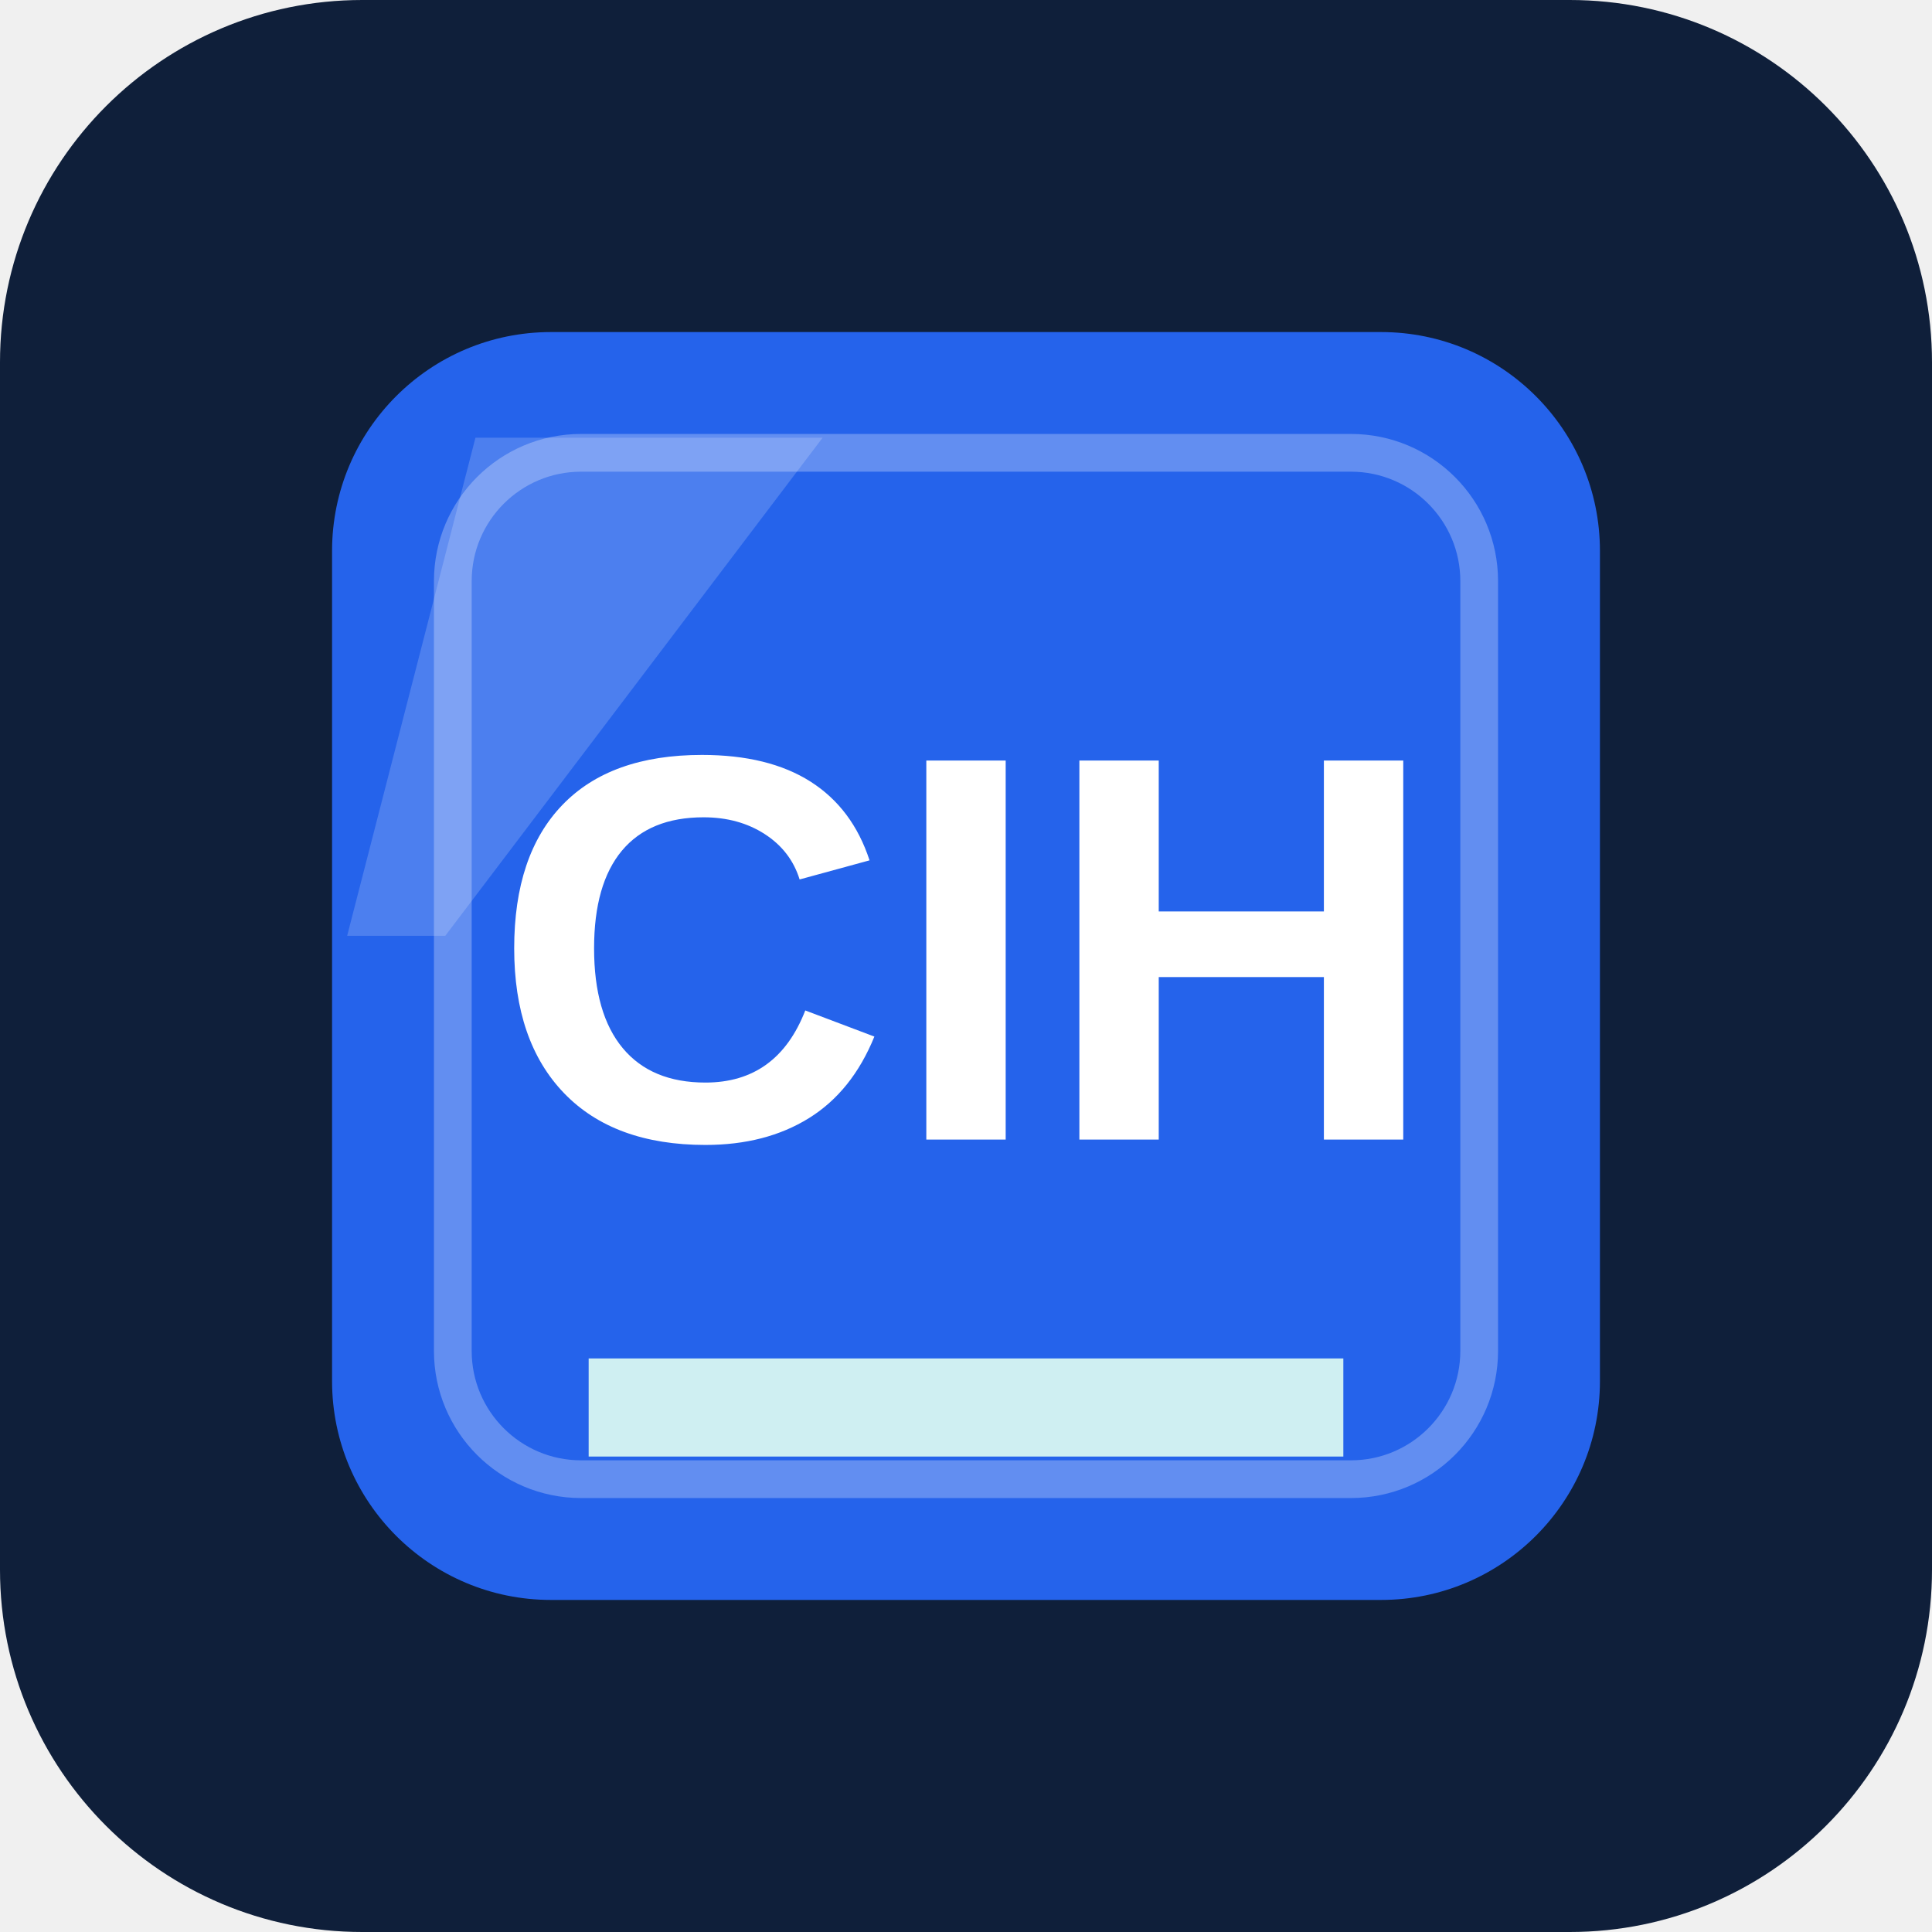
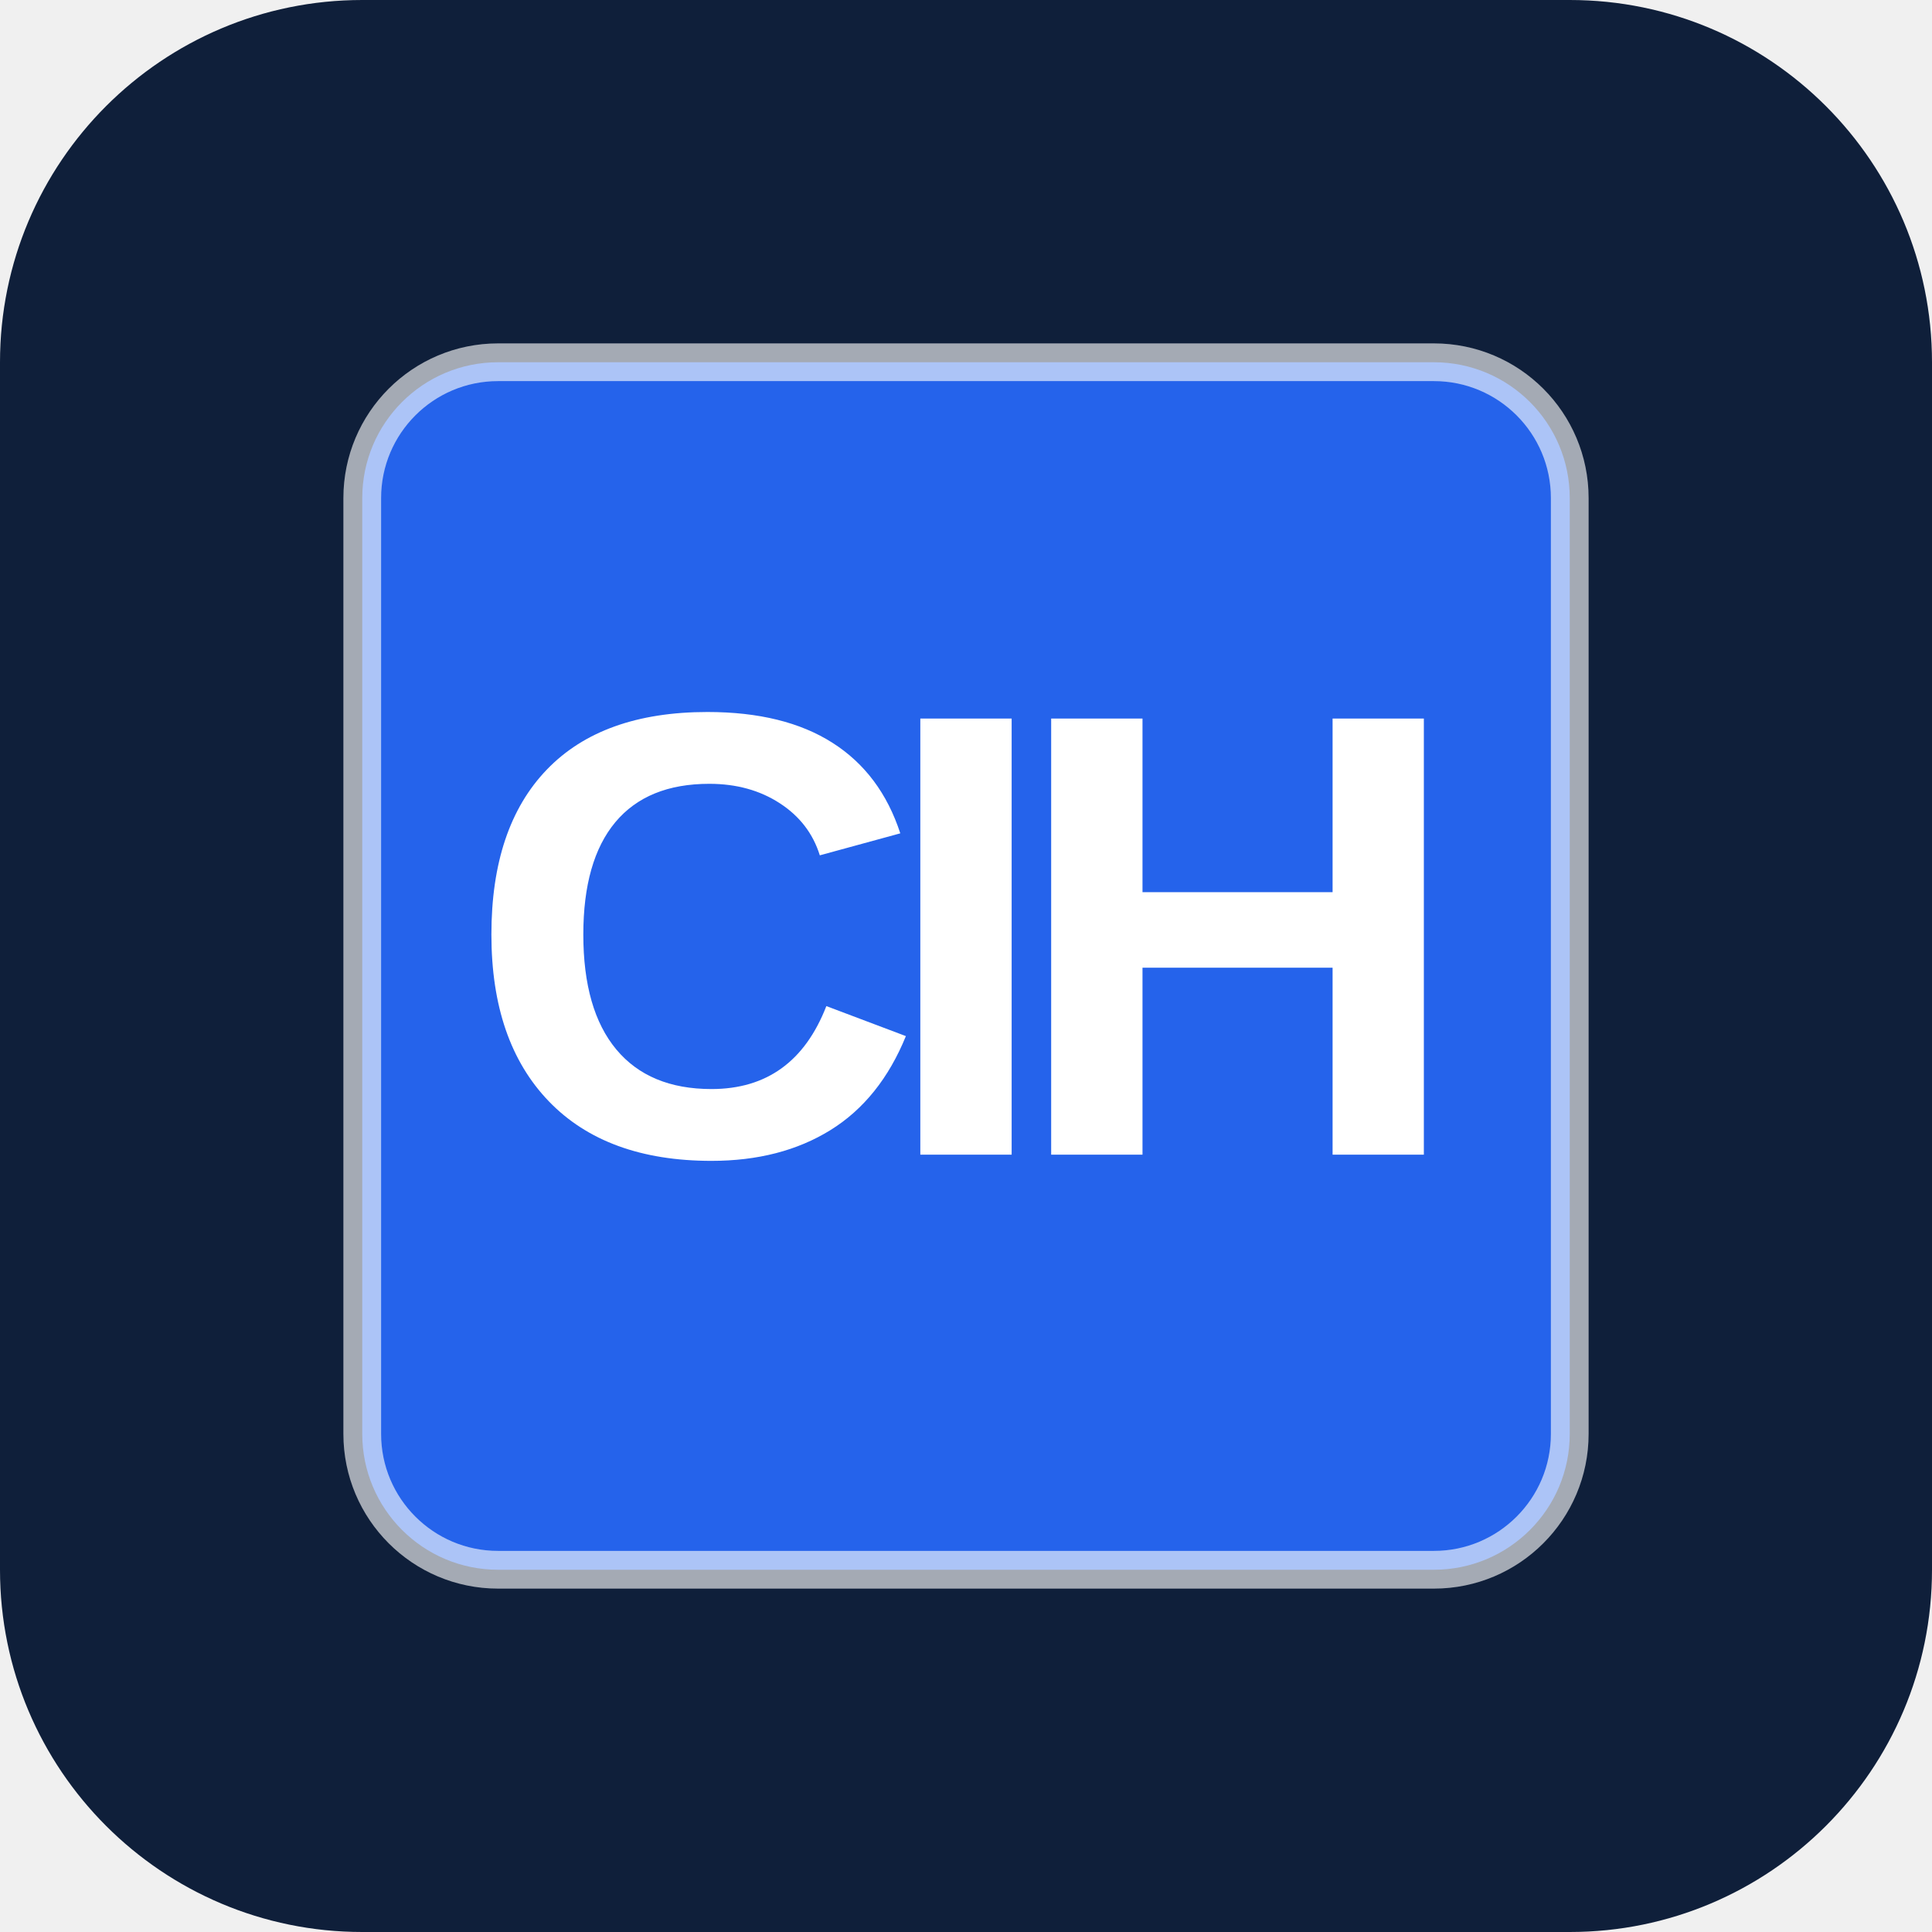
<svg xmlns="http://www.w3.org/2000/svg" viewBox="0 0 512 512" role="img" aria-label="承希智汇">
  <rect width="512" height="512" rx="96" fill="#0f1f3a" />
-   <rect x="88" y="88" width="336" height="336" rx="58" fill="#2563eb" />
-   <rect x="120" y="120" width="272" height="272" rx="34" fill="none" stroke="#ffffff" stroke-opacity=".28" stroke-width="10" />
-   <path fill="#ffffff" opacity=".18" d="M126 116h92L118 248H92z" />
-   <text x="256" y="302" text-anchor="middle" fill="#ffffff" font-family="Arial, Helvetica, sans-serif" font-size="146" font-weight="800">CIH</text>
-   <path fill="#cfeff2" d="M156 360h200v26H156z" />
+   <rect x="96" y="96" width="320" height="320" rx="36" fill="#2563eb" />
+   <rect x="96" y="96" width="320" height="320" rx="36" fill="none" stroke="#ffffff" stroke-opacity=".62" stroke-width="10" />
+   <text x="256" y="306" text-anchor="middle" fill="#ffffff" font-family="Arial, Helvetica, sans-serif" font-size="168" font-weight="800" letter-spacing="-12">CIH</text>
</svg>
